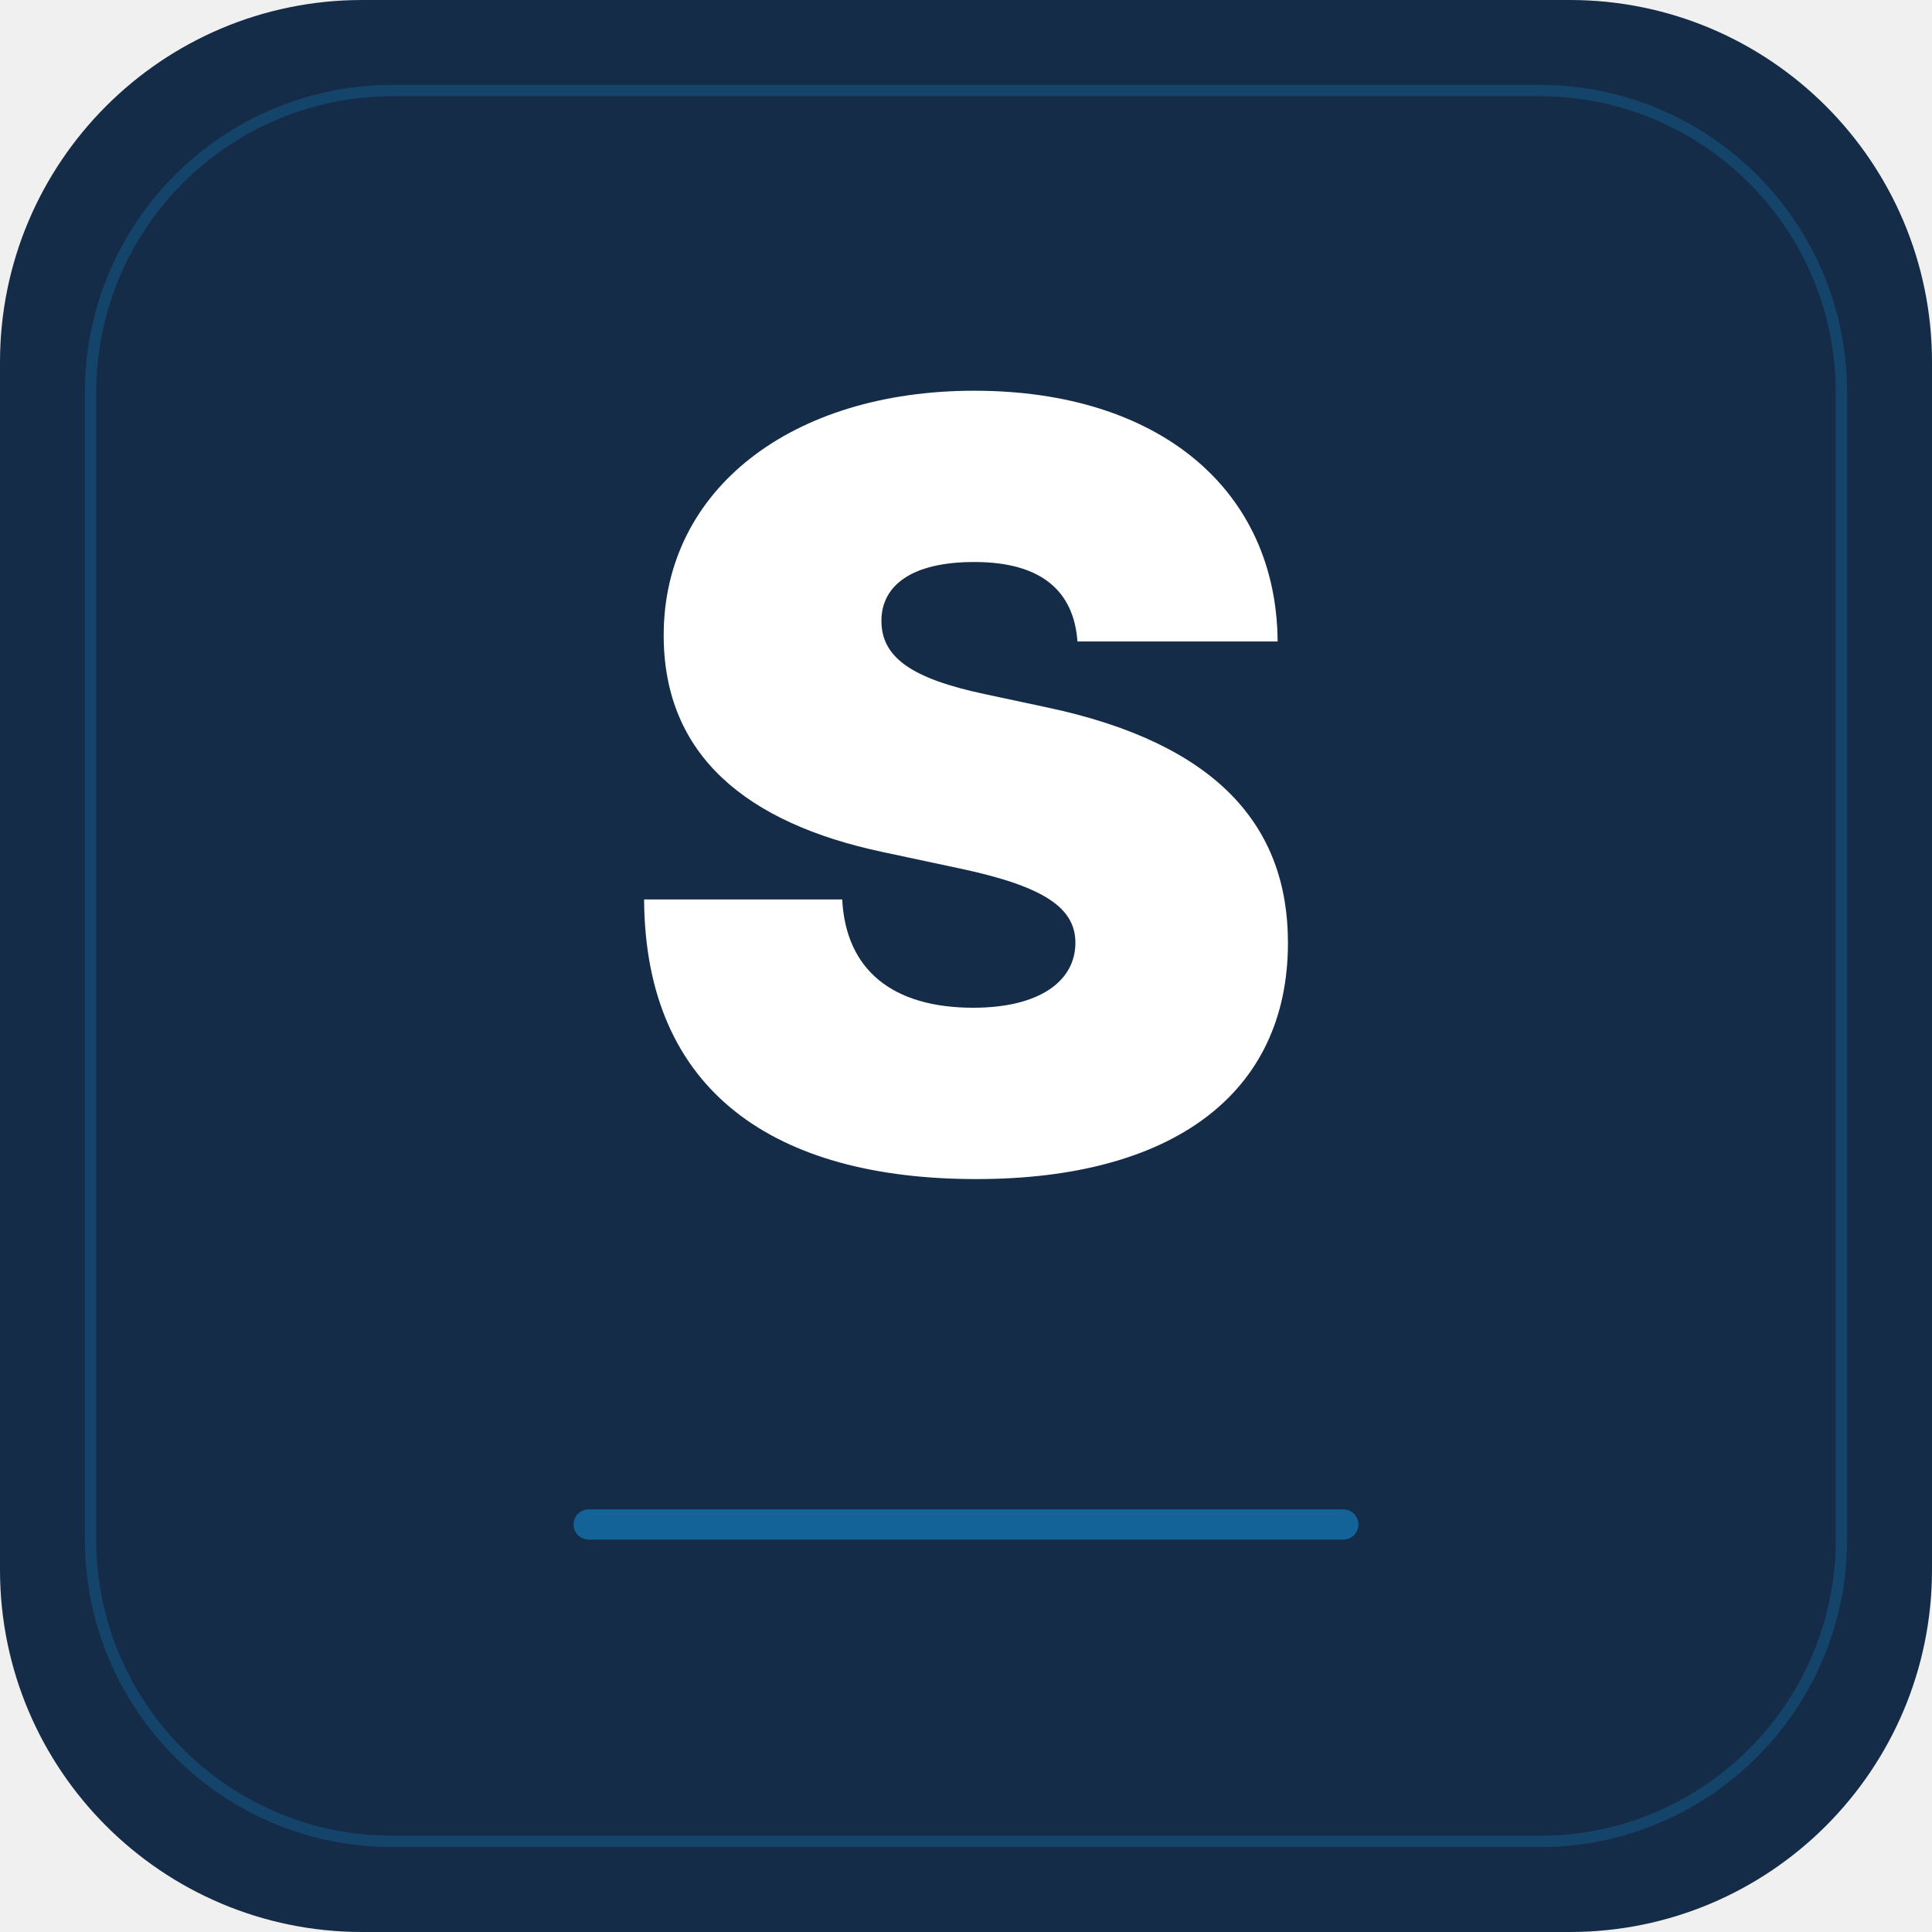
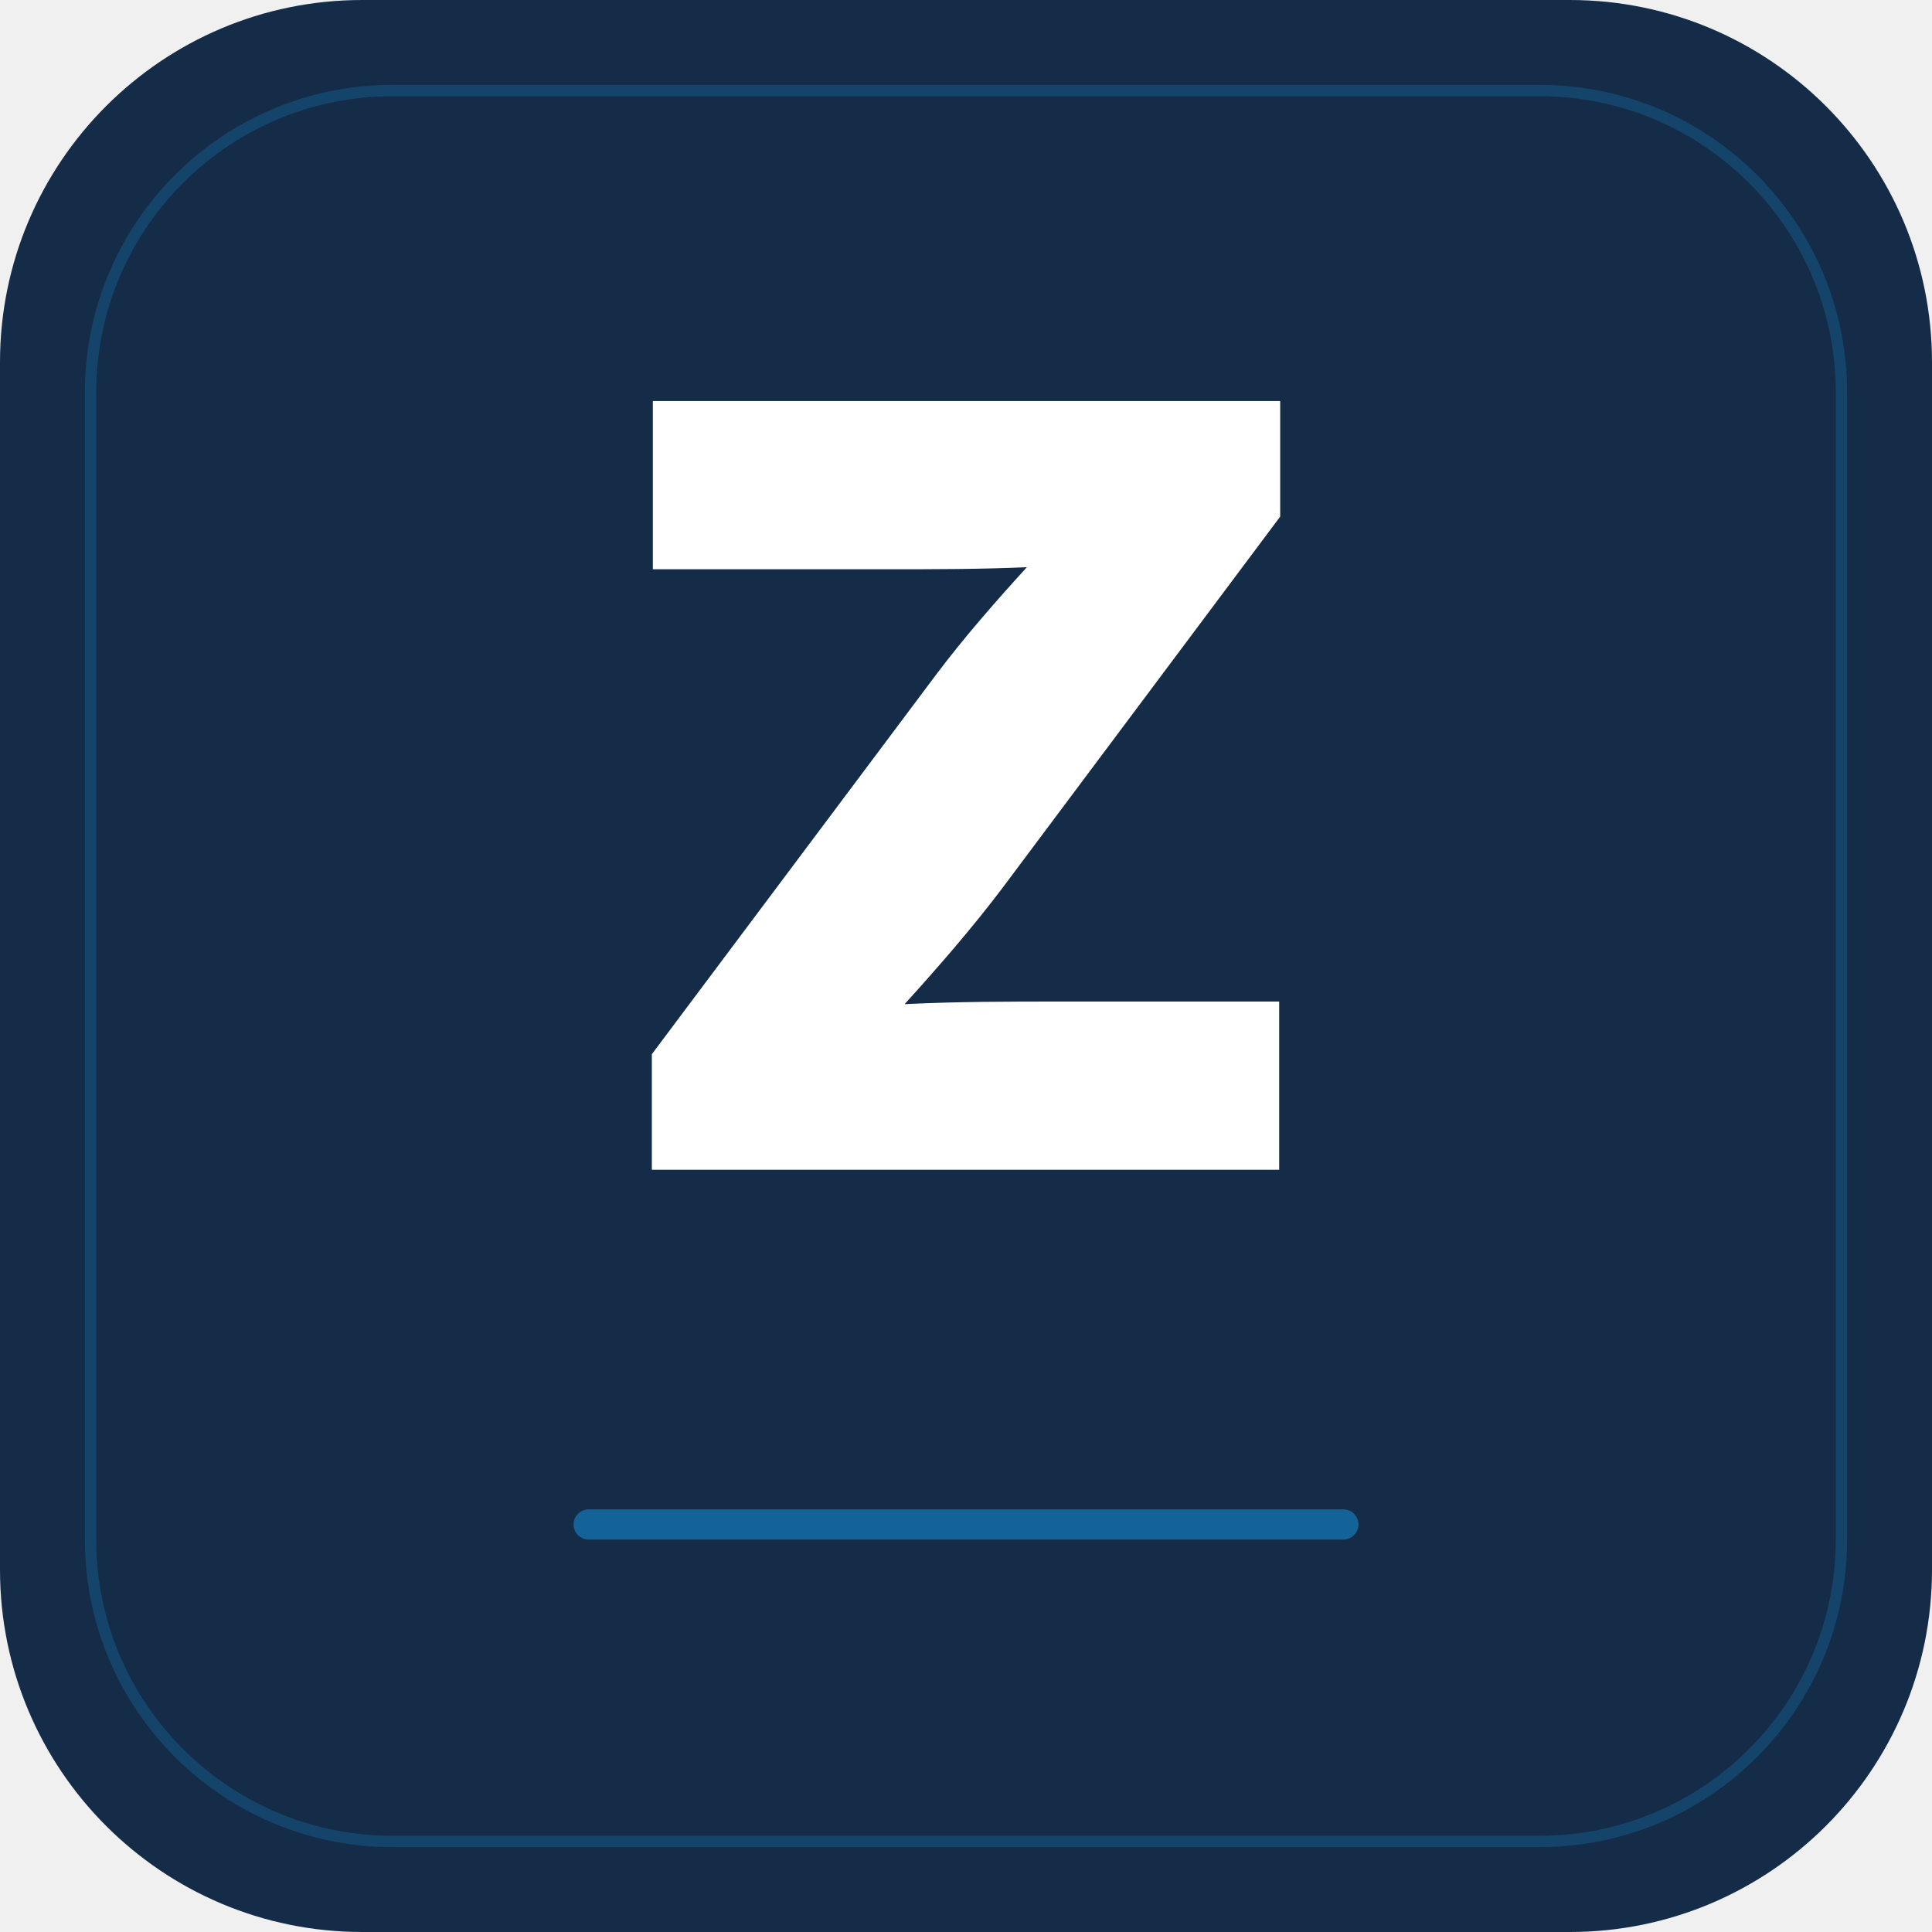
<svg xmlns="http://www.w3.org/2000/svg" viewBox="0 0 512 512" width="512" height="512">
  <rect width="512" height="512" rx="96" fill="#152C48" />
  <rect x="24" y="24" width="464" height="464" rx="80" fill="none" stroke="#1469A1" stroke-width="3" opacity="0.4" />
-   <text x="256" y="310" text-anchor="middle" font-family="system-ui, -apple-system, BlinkMacSystemFont, 'Segoe UI', sans-serif" font-size="280" font-weight="900" fill="#FFFFFF" letter-spacing="-8">S</text>
+   <text x="256" y="310" text-anchor="middle" font-family="system-ui, -apple-system, BlinkMacSystemFont, 'Segoe UI', sans-serif" font-size="280" font-weight="900" fill="#FFFFFF" letter-spacing="-8">Z</text>
  <rect x="152" y="400" width="208" height="8" rx="4" fill="#1469A1" opacity="0.9" />
</svg>
